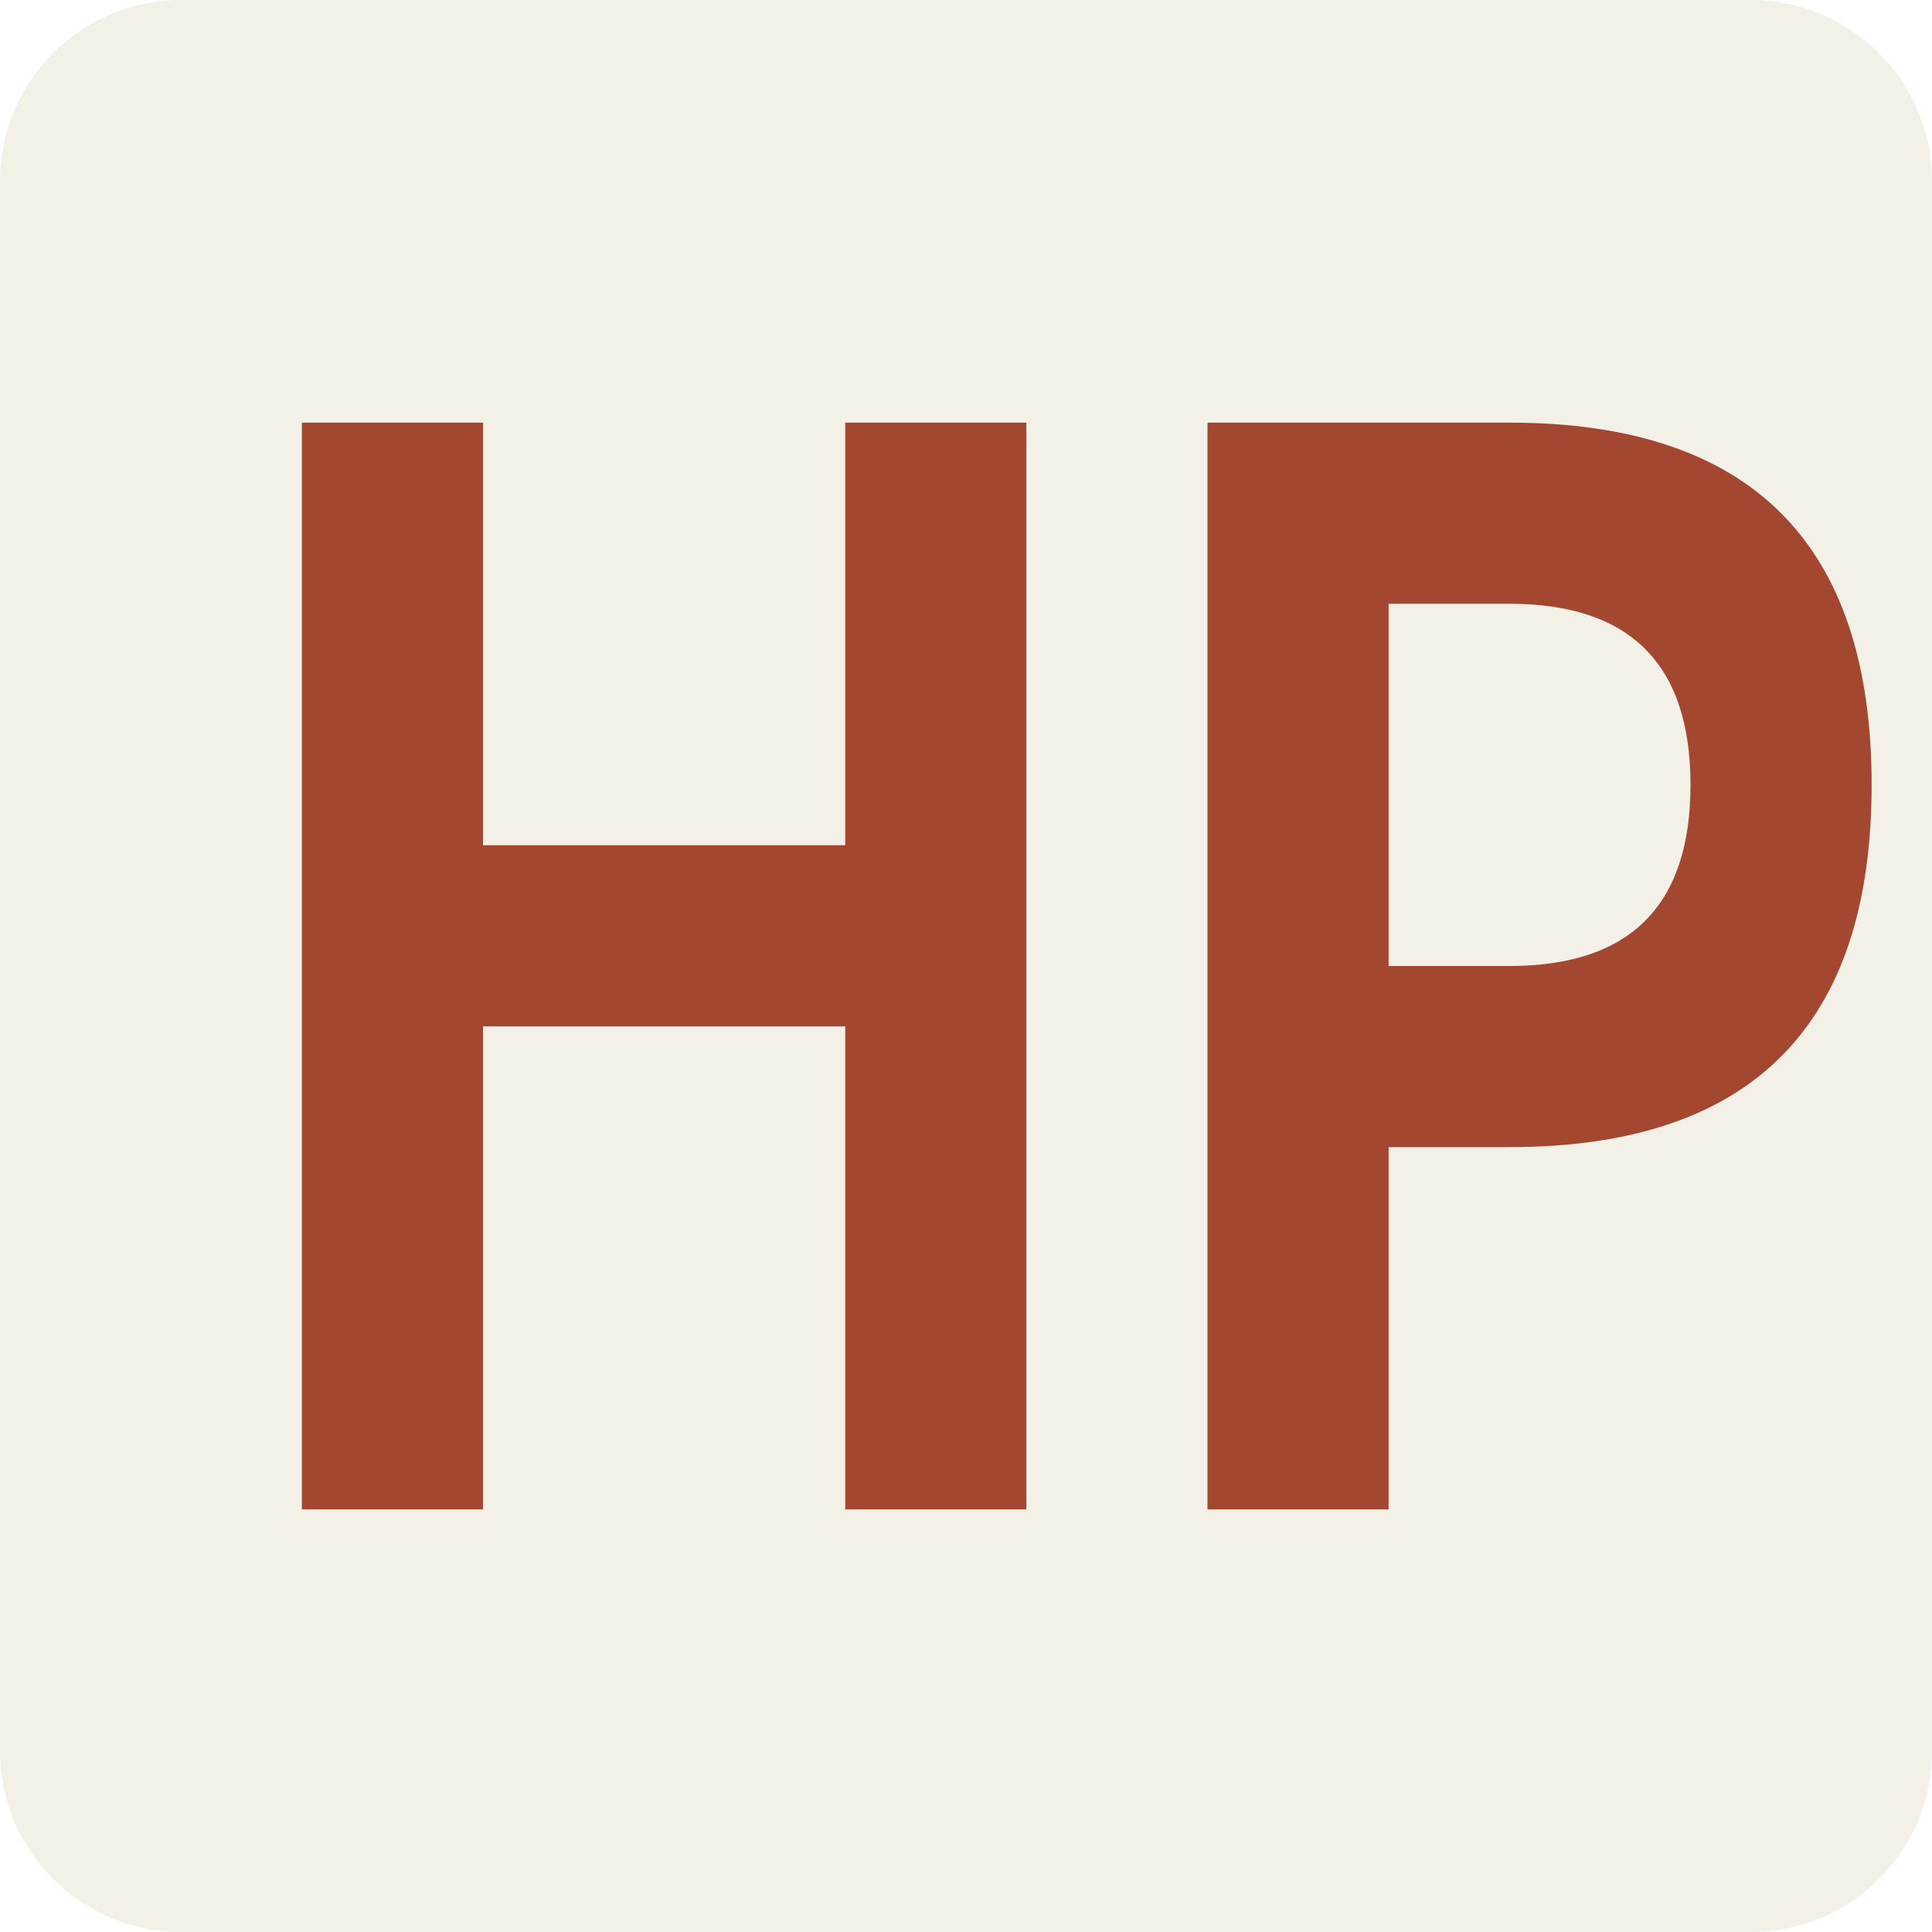
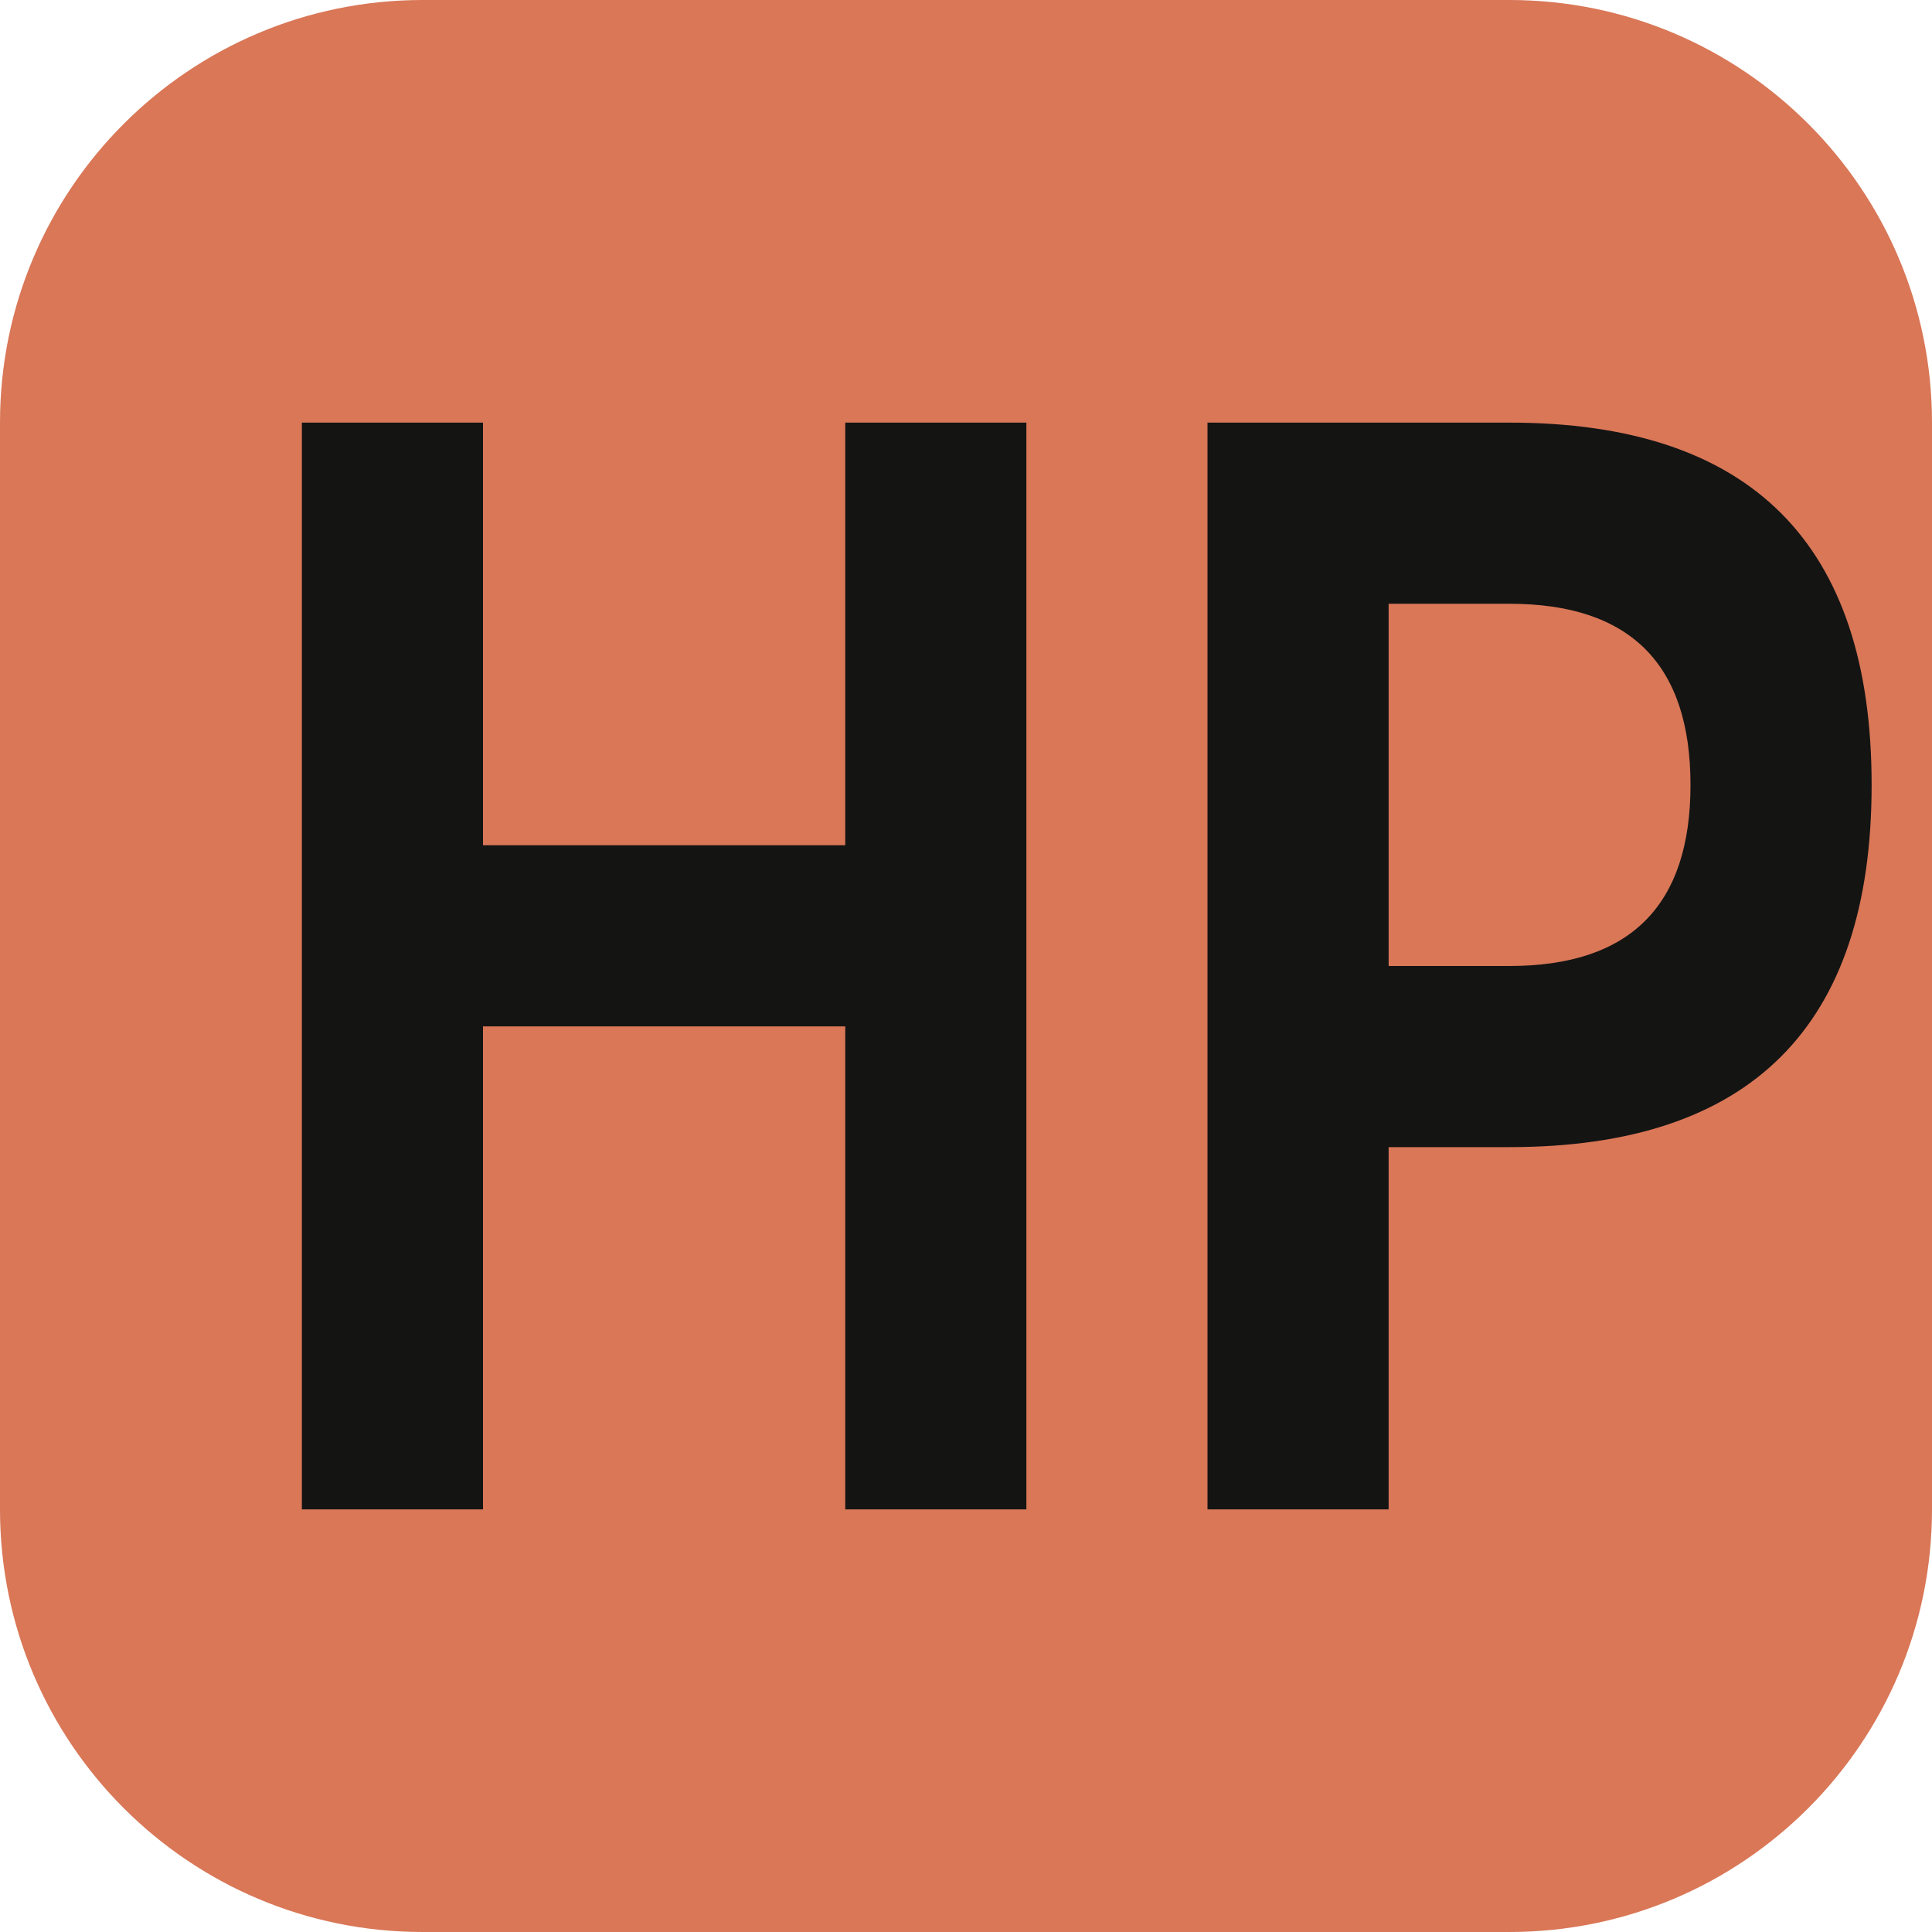
<svg xmlns="http://www.w3.org/2000/svg" viewBox="0 0 32 32">
-   <rect width="32" height="32" rx="3" fill="#f3f0e8" />
-   <path d="M5 7h3v7h6V7h3v18h-3v-8H8v8H5zm15 0h5c4 0 6 2 6 6s-2 6-6 6h-2v6h-3zm3 3v6h2c2 0 3-1 3-3s-1-3-3-3z" fill="#a34730" />
+   <rect width="32" height="32" rx="7" fill="#d97757" />
+   <path d="M5 7h3v7h6V7h3v18h-3v-8H8v8H5zm15 0h5c4 0 6 2 6 6s-2 6-6 6h-2v6h-3zm3 3v6h2c2 0 3-1 3-3s-1-3-3-3z" fill="#141413" />
</svg>
